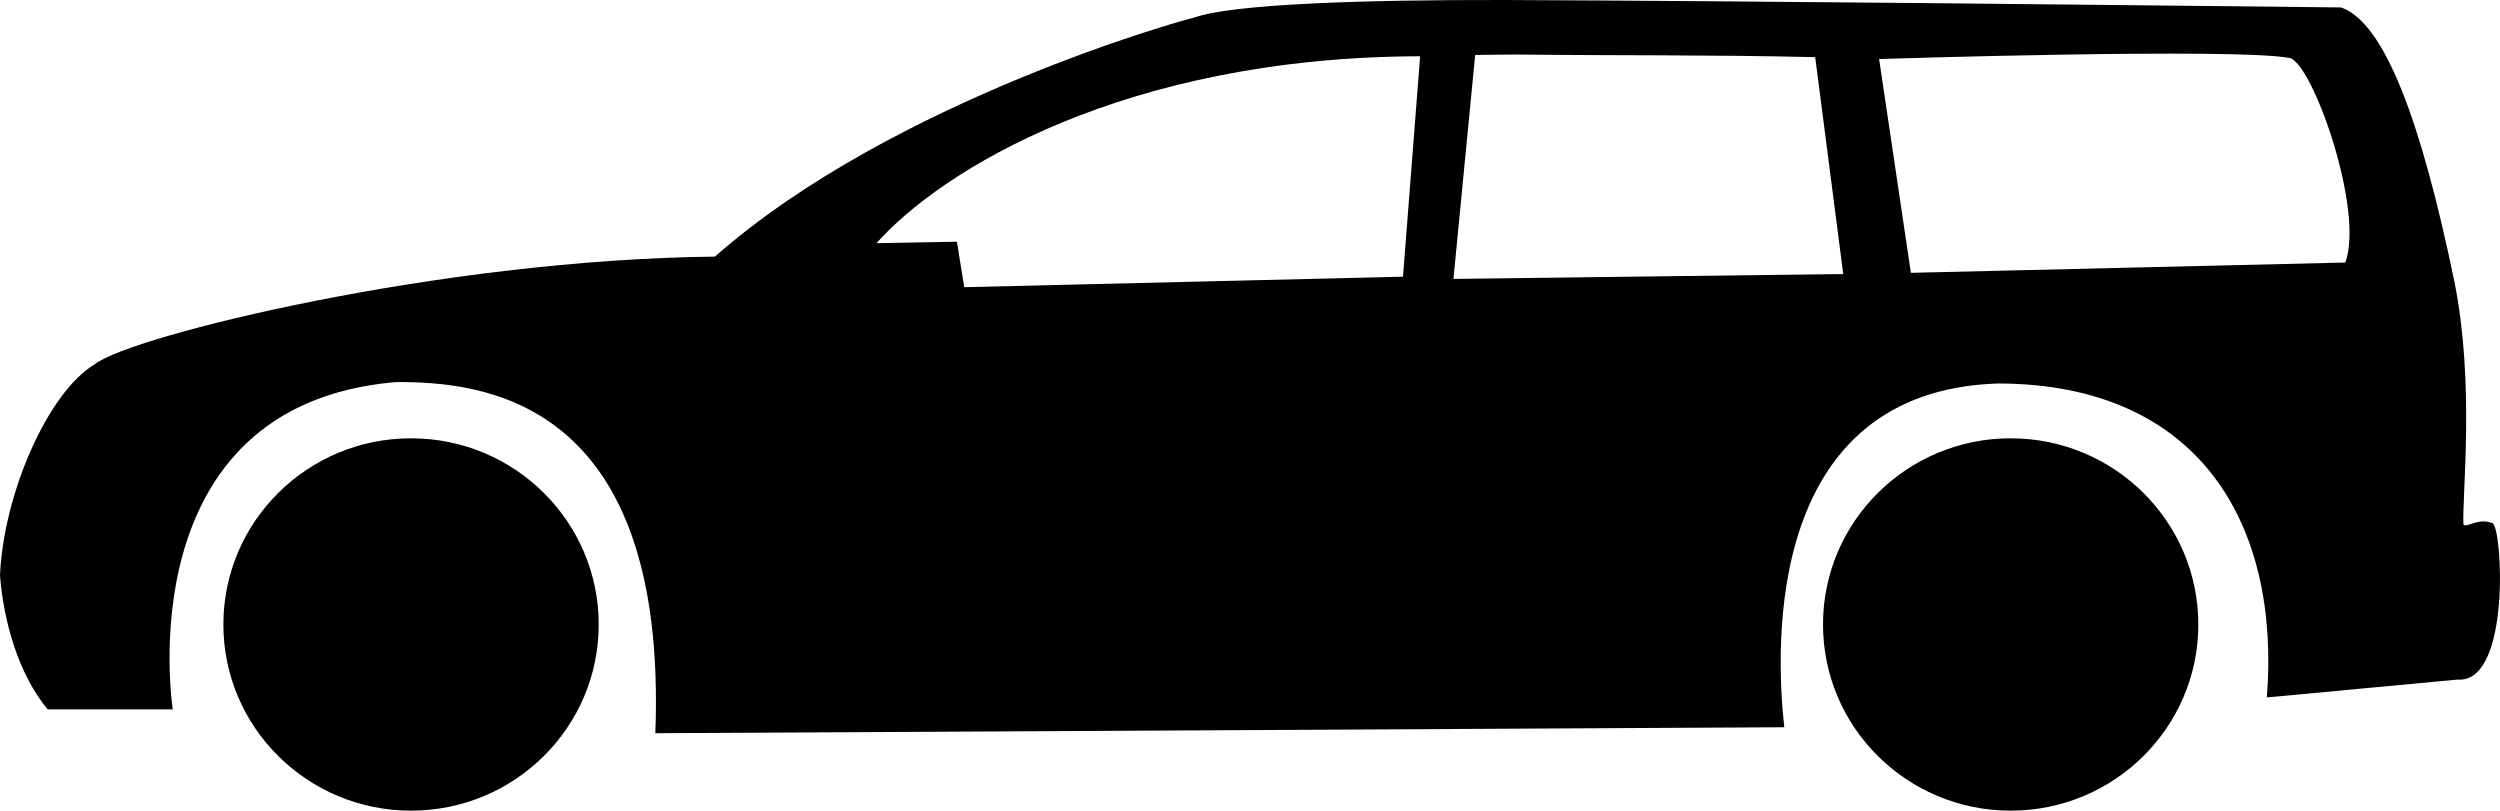
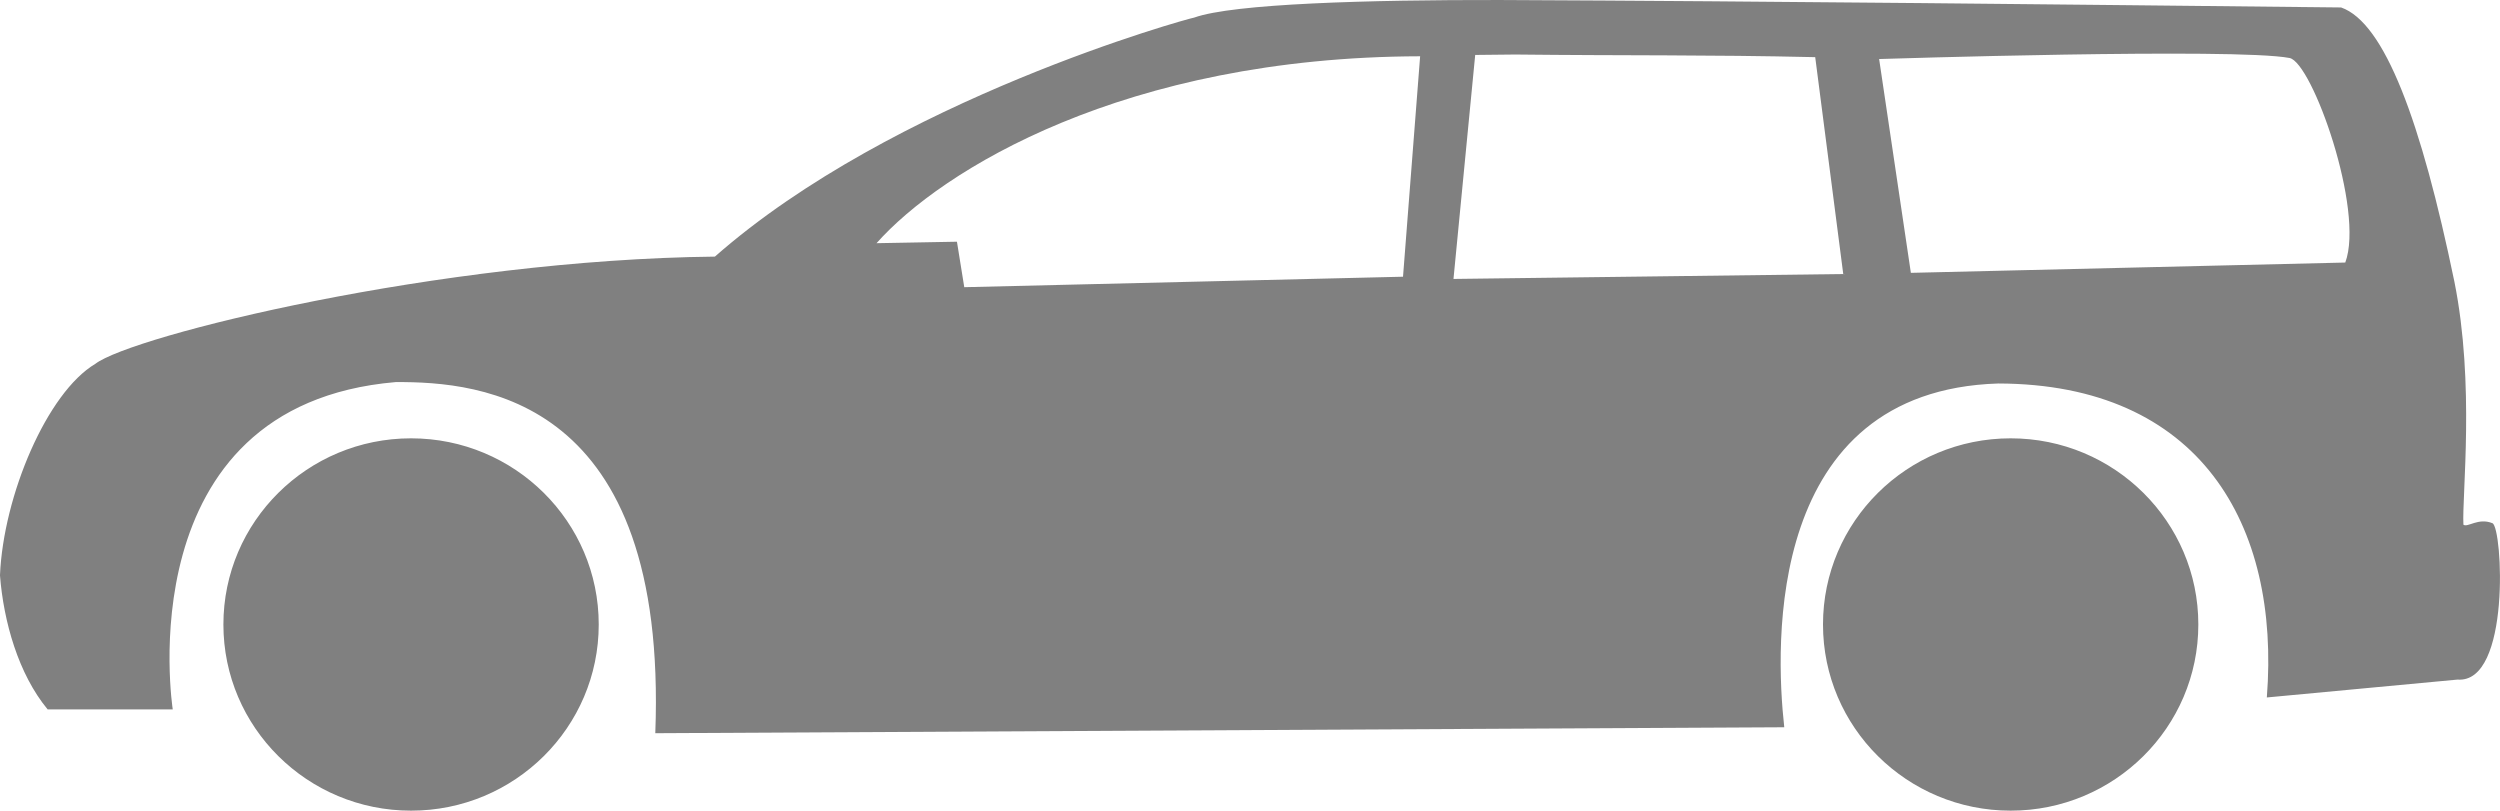
- <svg xmlns="http://www.w3.org/2000/svg" width="151.804mm" height="49.225mm" viewBox="0 0 151.804 49.225" version="1.1" id="svg1" xml:space="preserve">
+ <svg xmlns="http://www.w3.org/2000/svg" width="150mm" height="48.64mm" viewBox="0 0 150 48.64" version="1.1" id="svg1" xml:space="preserve">
  <defs id="defs1" />
  <g id="layer1" transform="translate(-30.50615,-107.9754)">
-     <path id="path1" style="fill:#000000;stroke-width:0.265;image-rendering:auto" d="m 121.57,107.976 c -7.955,-0.012 -16.183,0.218 -18.552,1.068 -0.336,0.045 -18.264,4.974 -29.102,14.513 -16.731,0.181 -35.407,4.809 -37.622,6.511 -2.926,1.743 -5.584,7.989 -5.788,12.843 0.219,2.809 1.117,5.991 2.894,8.139 h 7.597 c 0,0 -2.894,-18.472 13.543,-19.874 5.141,-0.022 16.531,0.889 15.759,21.321 l 68.552,-0.362 c -0.562,-5.059 -1.108,-20.431 12.992,-20.874 12.239,0.028 17.136,8.556 16.31,19.065 l 11.576,-1.085 c 3.261,0.256 2.733,-9.24 2.125,-9.496 -0.863,-0.352 -1.508,0.282 -1.764,0.09 -0.093,-1.786 0.707,-8.509 -0.548,-14.755 -2.024,-9.782 -4.242,-15.726 -6.878,-16.653 -17.032,-0.181 -34.074,-0.377 -51.095,-0.453 z m 0.891,3.309 c 6.793,0.075 11.676,0.008 18.267,0.161 l 1.702,13.168 -23.668,0.298 1.319,-13.601 2.38,-0.025 z m -5.723,0.108 -1.04,13.384 -26.642,0.637 -0.445,-2.762 -4.883,0.09 c 3.934,-4.431 15.051,-11.305 33.01,-11.35 z m 27.871,0.166 c 0,0 21.635,-0.692 24.921,-0.063 1.377,0.264 4.567,9.244 3.386,12.421 l -26.378,0.625 z m -89.143,23.031 c -6.294,-2.4e-4 -11.396,5.061 -11.396,11.305 4.5e-5,6.244 5.102,11.305 11.396,11.305 6.293,-4e-5 11.395,-5.061 11.395,-11.305 -4e-5,-6.243 -5.102,-11.305 -11.395,-11.305 z m 97.131,0 c -6.293,4e-5 -11.395,5.061 -11.395,11.305 5e-5,6.243 5.102,11.305 11.395,11.305 6.293,-4e-5 11.395,-5.061 11.395,-11.305 -4e-5,-6.243 -5.102,-11.305 -11.395,-11.305 z" />
+     <path id="path1" style="fill:#808080;stroke-width:0.261;image-rendering:auto" d="m 120.488,107.976 c -7.861,-0.012 -15.991,0.215 -18.332,1.055 -0.332,0.044 -18.047,4.915 -28.756,14.341 -16.532,0.179 -34.986,4.752 -37.175,6.434 -2.891,1.722 -5.517,7.894 -5.72,12.69 0.216,2.776 1.104,5.92 2.859,8.042 h 7.507 c 0,0 -2.859,-18.252 13.382,-19.638 5.08,-0.022 16.335,0.878 15.571,21.068 l 67.738,-0.357 c -0.556,-4.999 -1.095,-20.188 12.838,-20.626 12.093,0.027 16.933,8.454 16.116,18.838 l 11.438,-1.072 c 3.223,0.253 2.701,-9.13 2.1,-9.383 -0.853,-0.348 -1.49,0.279 -1.743,0.089 -0.092,-1.765 0.699,-8.408 -0.541,-14.579 -2,-9.666 -4.191,-15.54 -6.796,-16.455 -16.83,-0.178 -33.669,-0.372 -50.488,-0.447 z m 0.881,3.27 c 6.712,0.075 11.538,0.008 18.05,0.159 l 1.682,13.012 -23.386,0.295 1.303,-13.44 2.351,-0.025 z m -5.655,0.107 -1.027,13.225 -26.325,0.629 -0.439,-2.729 -4.825,0.089 c 3.887,-4.379 14.872,-11.171 32.618,-11.215 z m 27.54,0.164 c 0,0 21.378,-0.684 24.624,-0.062 1.36,0.26 4.512,9.134 3.345,12.273 l -26.065,0.618 z m -88.084,22.758 c -6.219,-2.4e-4 -11.26,5.001 -11.26,11.17 4.5e-5,6.169 5.042,11.171 11.26,11.17 6.219,-4e-5 11.26,-5.001 11.26,-11.17 -3.9e-5,-6.169 -5.041,-11.17 -11.26,-11.17 z m 95.976,0 c -6.219,4e-5 -11.26,5.001 -11.26,11.17 5e-5,6.169 5.041,11.17 11.26,11.17 6.219,-4e-5 11.26,-5.001 11.26,-11.17 -4e-5,-6.169 -5.041,-11.17 -11.26,-11.17 z" />
  </g>
</svg>
